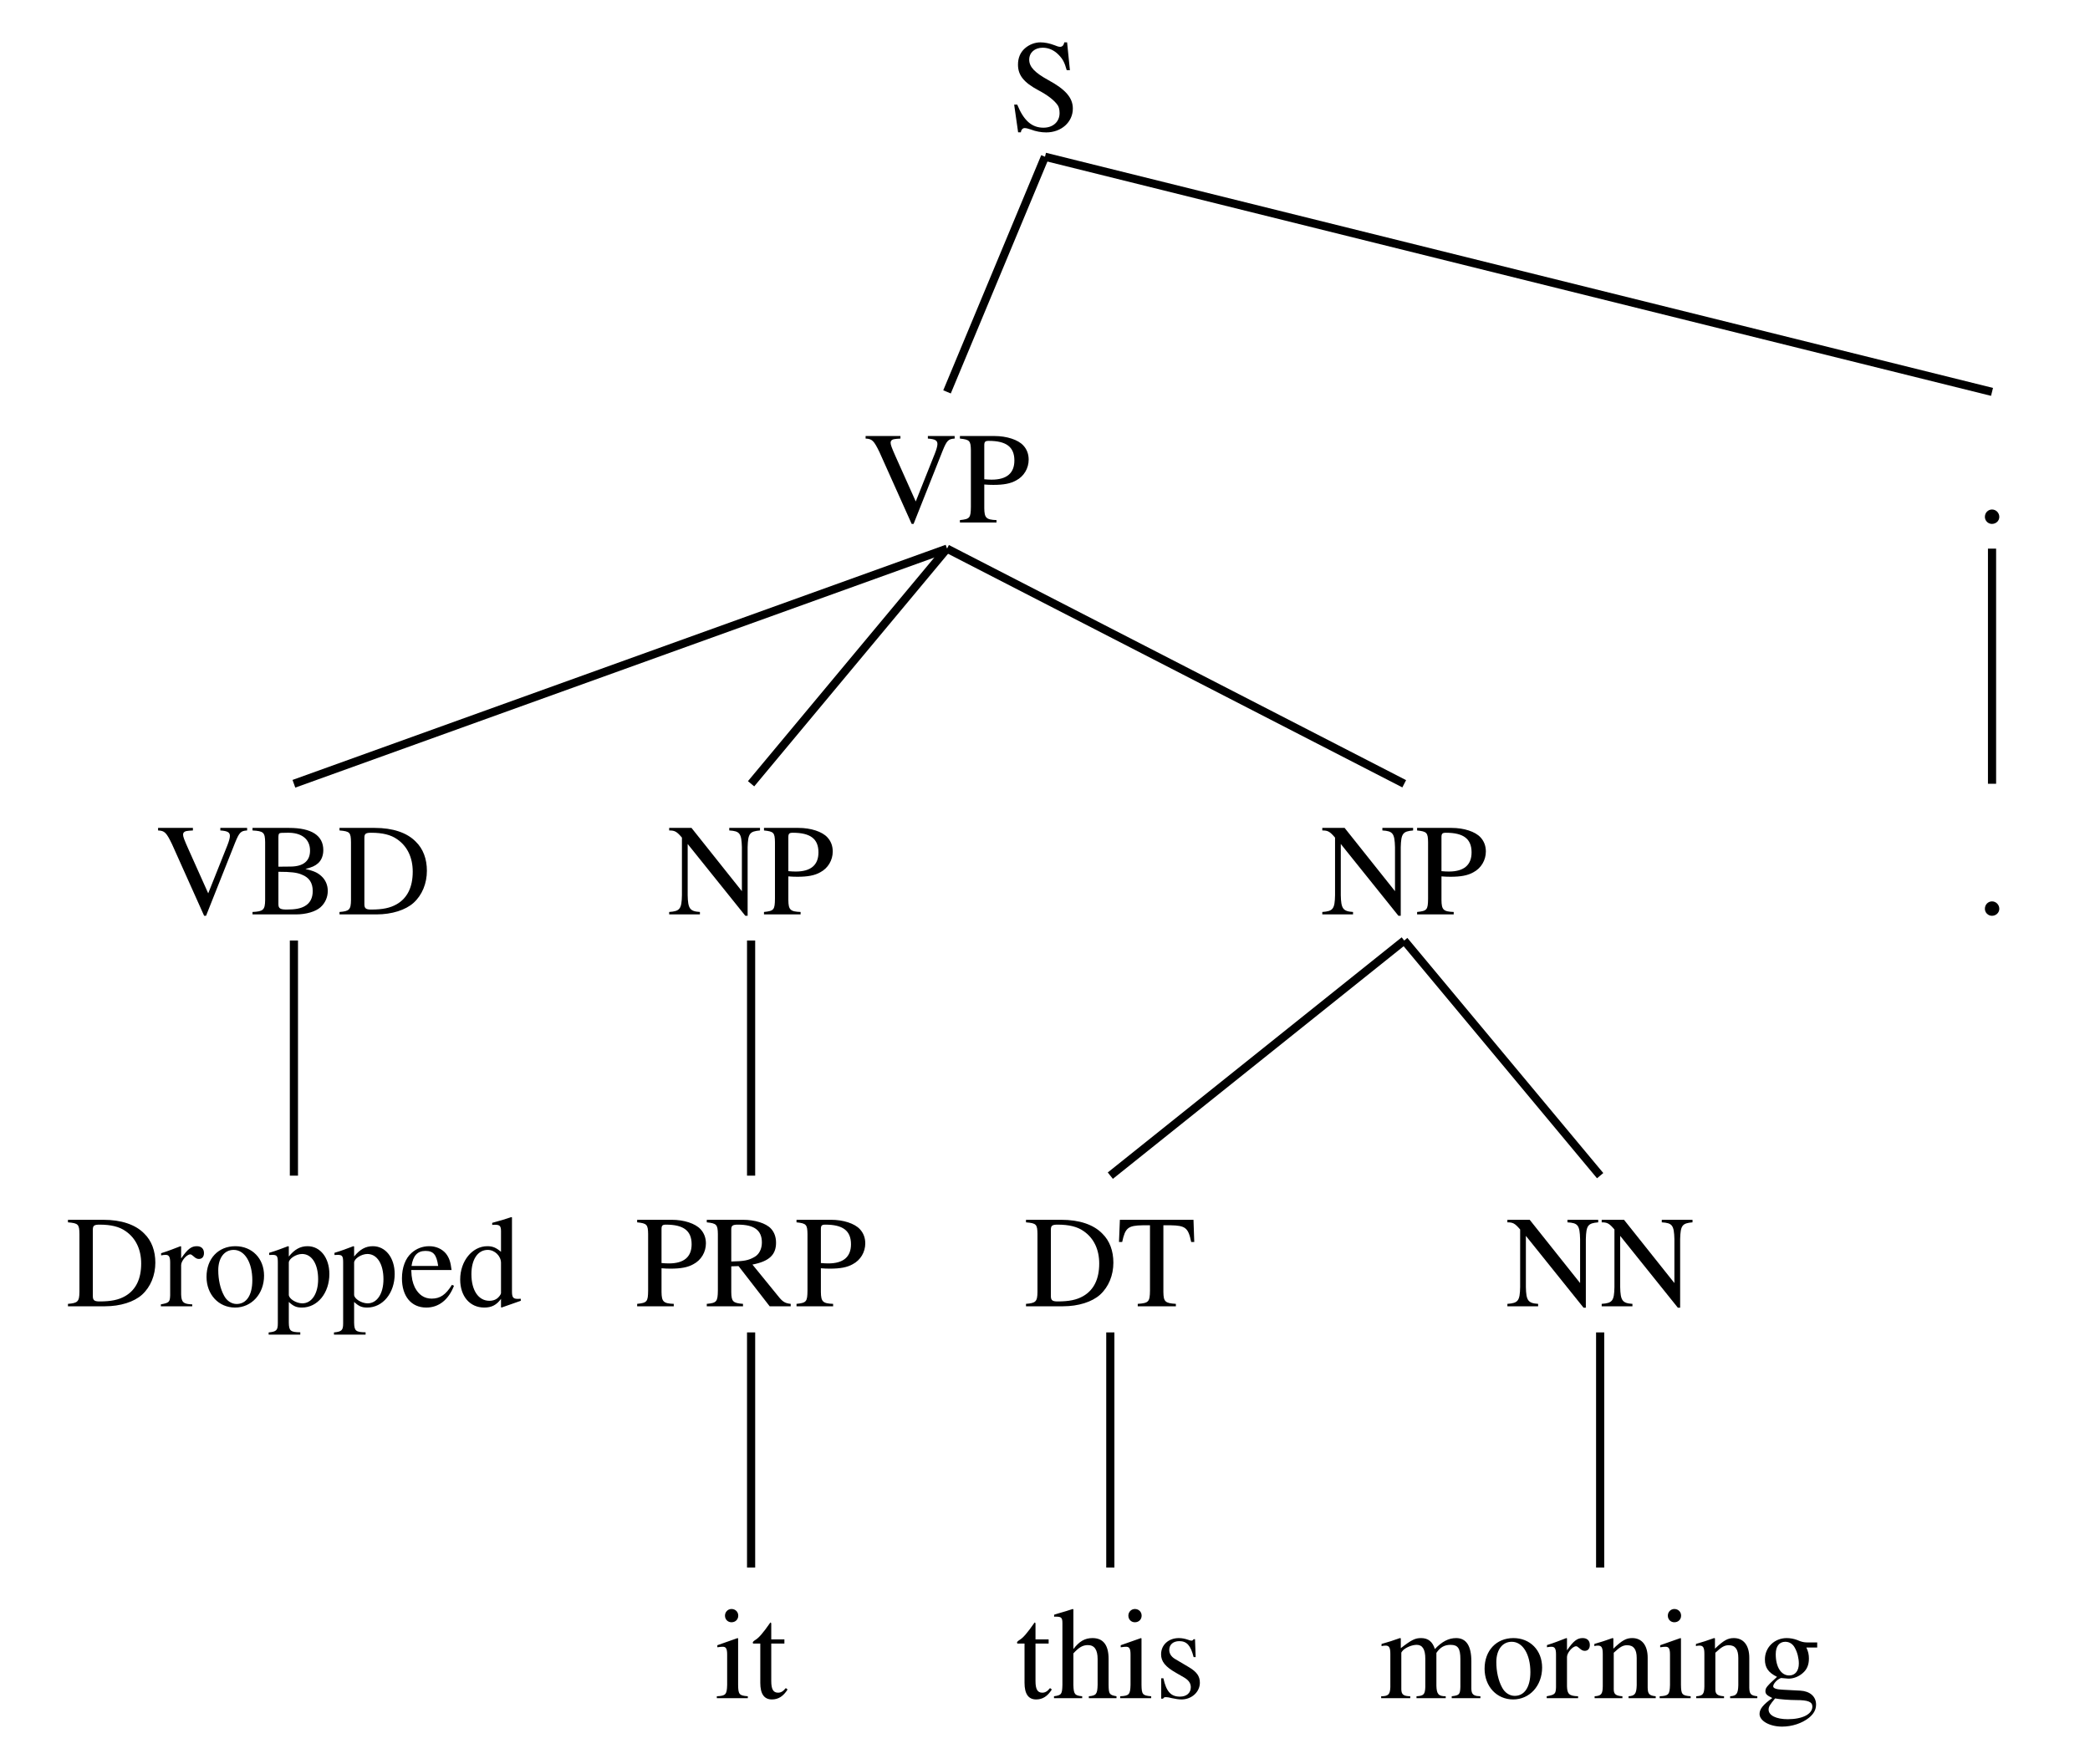
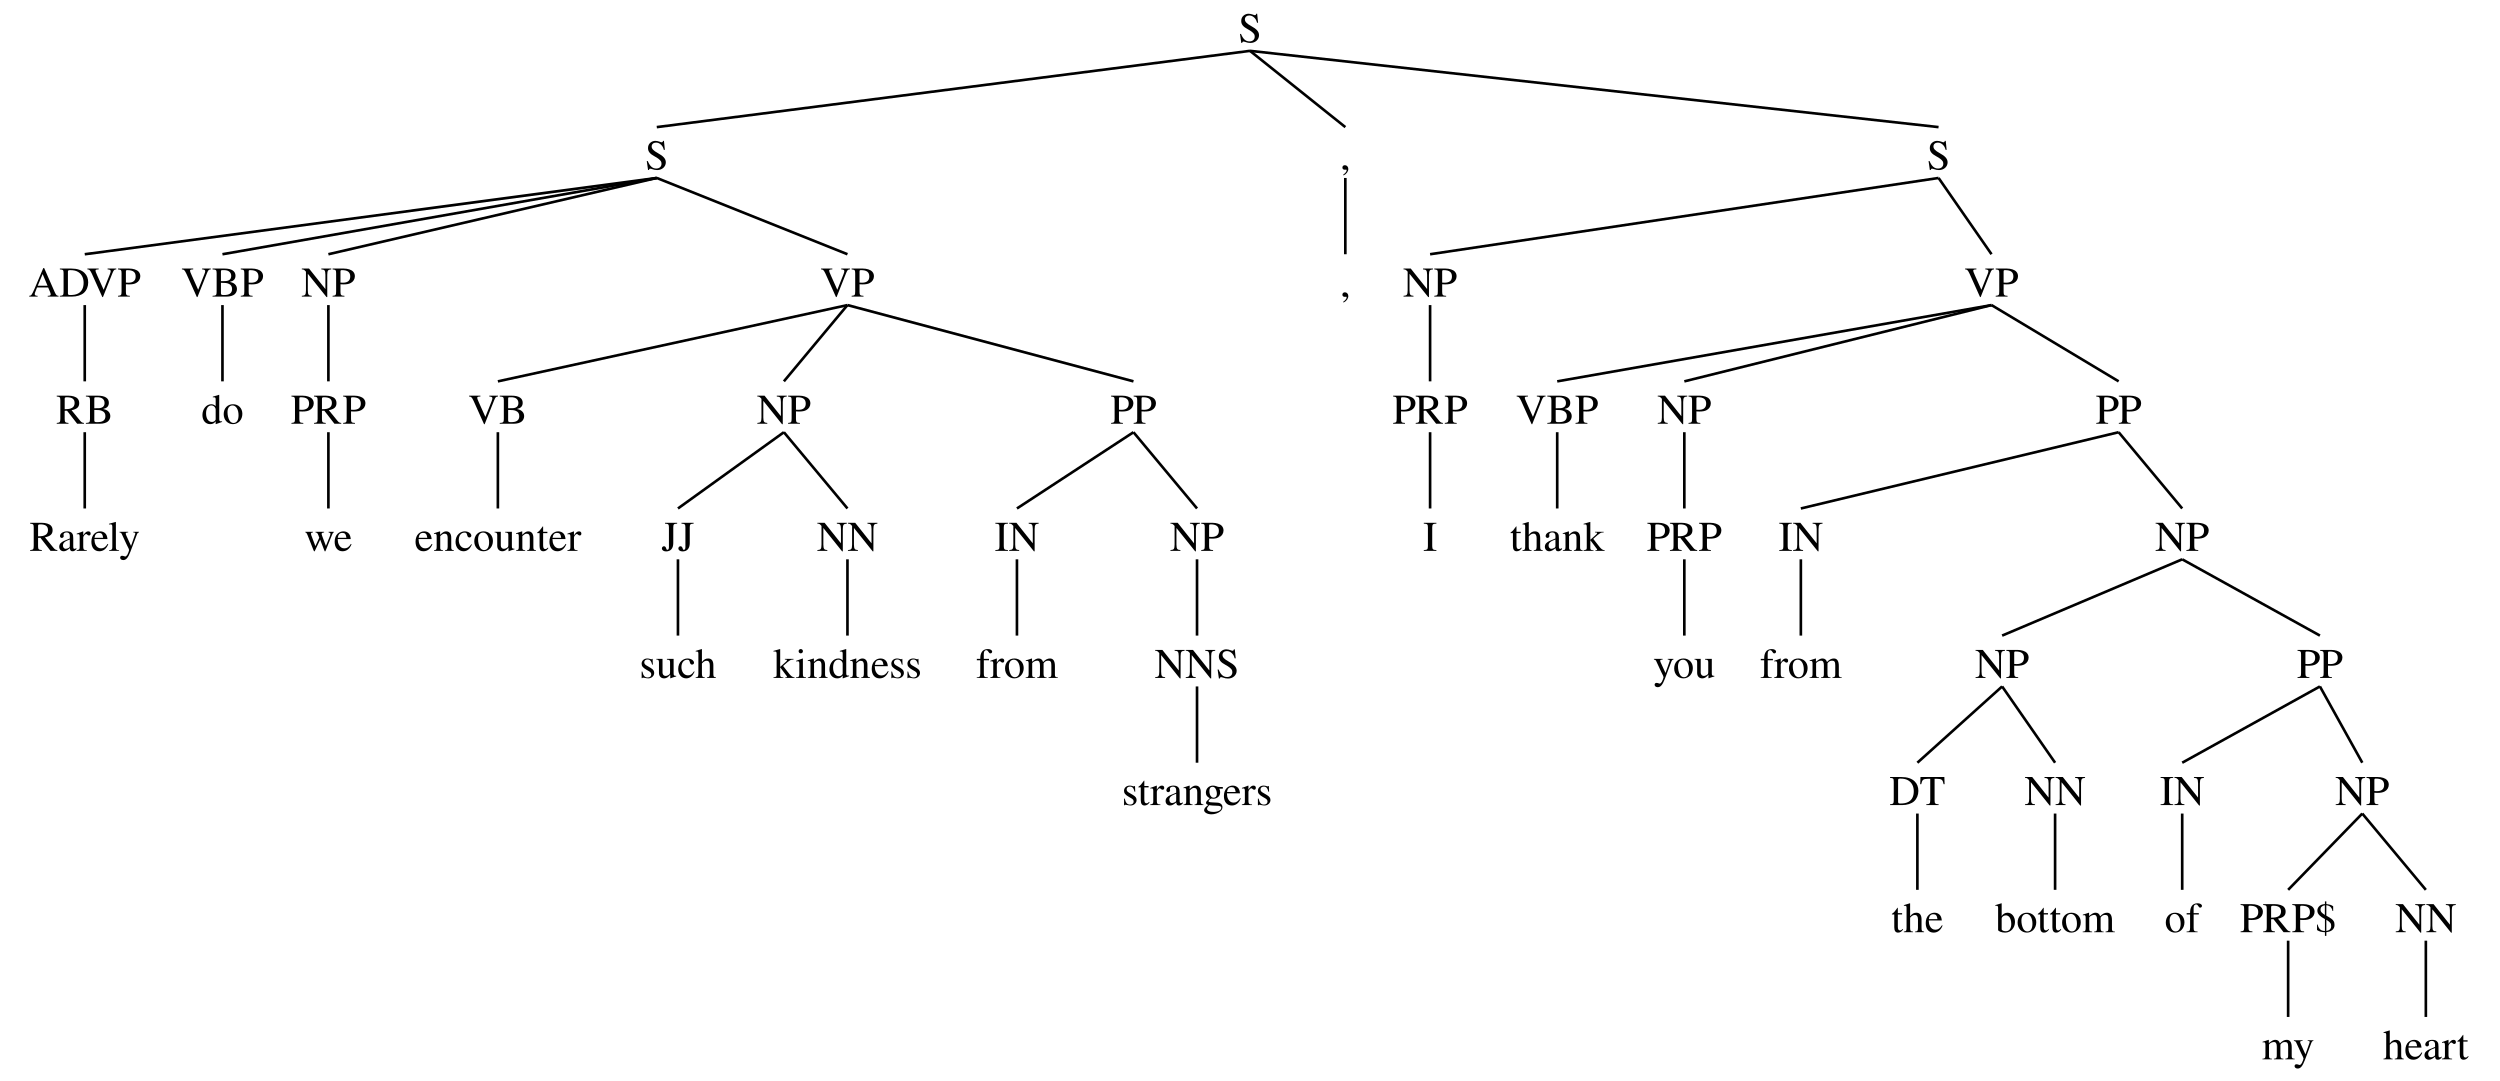
- <svg xmlns="http://www.w3.org/2000/svg" baseProfile="full" height="216px" preserveAspectRatio="xMidYMid meet" style="font-family: times, serif; font-weight: normal; font-style: normal; font-size: 16px;" version="1.1" viewBox="0,0,256.0,216.0" width="256px">
+ <svg xmlns="http://www.w3.org/2000/svg" baseProfile="full" height="408px" preserveAspectRatio="xMidYMid meet" style="font-family: times, serif; font-weight: normal; font-style: normal; font-size: 16px;" version="1.1" viewBox="0,0,944.0,408.0" width="944px">
  <defs />
  <svg width="100%" x="0" y="0px">
    <defs />
    <text text-anchor="middle" x="50%" y="16px">S</text>
  </svg>
-   <svg width="90.625%" x="0%" y="48px">
+   <svg width="52.542%" x="0%" y="48px">
    <defs />
    <svg width="100%" x="0" y="0px">
      <defs />
-       <text text-anchor="middle" x="50%" y="16px">VP</text>
-     </svg>
-     <svg width="31.035%" x="0%" y="48px">
-       <defs />
-       <svg width="100%" x="0" y="0px">
-         <defs />
-         <text text-anchor="middle" x="50%" y="16px">VBD</text>
+       <text text-anchor="middle" x="50%" y="16px">S</text>
+     </svg>
+     <svg width="12.903%" x="0%" y="48px">
+       <defs />
+       <svg width="100%" x="0" y="0px">
+         <defs />
+         <text text-anchor="middle" x="50%" y="16px">ADVP</text>
      </svg>
      <svg width="100%" x="0%" y="48px">
        <defs />
        <svg width="100%" x="0" y="0px">
          <defs />
-           <text text-anchor="middle" x="50%" y="16px">Dropped</text>
-         </svg>
+           <text text-anchor="middle" x="50%" y="16px">RB</text>
+         </svg>
+         <svg width="100%" x="0%" y="48px">
+           <defs />
+           <svg width="100%" x="0" y="0px">
+             <defs />
+             <text text-anchor="middle" x="50%" y="16px">Rarely</text>
+           </svg>
+         </svg>
+         <line stroke="black" x1="50%" x2="50%" y1="19.2px" y2="48px" />
      </svg>
      <line stroke="black" x1="50%" x2="50%" y1="19.2px" y2="48px" />
    </svg>
-     <line stroke="black" x1="50%" x2="15.517%" y1="19.2px" y2="48px" />
-     <svg width="17.241%" x="31.035%" y="48px">
+     <line stroke="black" x1="50%" x2="6.452%" y1="19.2px" y2="48px" />
+     <svg width="8.065%" x="12.903%" y="48px">
+       <defs />
+       <svg width="100%" x="0" y="0px">
+         <defs />
+         <text text-anchor="middle" x="50%" y="16px">VBP</text>
+       </svg>
+       <svg width="100%" x="0%" y="48px">
+         <defs />
+         <svg width="100%" x="0" y="0px">
+           <defs />
+           <text text-anchor="middle" x="50%" y="16px">do</text>
+         </svg>
+       </svg>
+       <line stroke="black" x1="50%" x2="50%" y1="19.2px" y2="48px" />
+     </svg>
+     <line stroke="black" x1="50%" x2="16.936%" y1="19.2px" y2="48px" />
+     <svg width="8.065%" x="20.968%" y="48px">
      <defs />
      <svg width="100%" x="0" y="0px">
        <defs />
        <text text-anchor="middle" x="50%" y="16px">NP</text>
      </svg>
      <svg width="100%" x="0%" y="48px">
        <defs />
        <svg width="100%" x="0" y="0px">
          <defs />
          <text text-anchor="middle" x="50%" y="16px">PRP</text>
        </svg>
        <svg width="100%" x="0%" y="48px">
          <defs />
          <svg width="100%" x="0" y="0px">
            <defs />
-             <text text-anchor="middle" x="50%" y="16px">it</text>
+             <text text-anchor="middle" x="50%" y="16px">we</text>
          </svg>
        </svg>
        <line stroke="black" x1="50%" x2="50%" y1="19.2px" y2="48px" />
      </svg>
      <line stroke="black" x1="50%" x2="50%" y1="19.2px" y2="48px" />
    </svg>
-     <line stroke="black" x1="50%" x2="39.655%" y1="19.2px" y2="48px" />
-     <svg width="51.724%" x="48.276%" y="48px">
-       <defs />
-       <svg width="100%" x="0" y="0px">
-         <defs />
-         <text text-anchor="middle" x="50%" y="16px">NP</text>
-       </svg>
-       <svg width="40%" x="0%" y="48px">
-         <defs />
-         <svg width="100%" x="0" y="0px">
-           <defs />
-           <text text-anchor="middle" x="50%" y="16px">DT</text>
-         </svg>
-         <svg width="100%" x="0%" y="48px">
-           <defs />
-           <svg width="100%" x="0" y="0px">
-             <defs />
-             <text text-anchor="middle" x="50%" y="16px">this</text>
-           </svg>
-         </svg>
-         <line stroke="black" x1="50%" x2="50%" y1="19.2px" y2="48px" />
-       </svg>
-       <line stroke="black" x1="50%" x2="20%" y1="19.2px" y2="48px" />
-       <svg width="60%" x="40%" y="48px">
-         <defs />
-         <svg width="100%" x="0" y="0px">
-           <defs />
-           <text text-anchor="middle" x="50%" y="16px">NN</text>
-         </svg>
-         <svg width="100%" x="0%" y="48px">
-           <defs />
-           <svg width="100%" x="0" y="0px">
-             <defs />
-             <text text-anchor="middle" x="50%" y="16px">morning</text>
-           </svg>
-         </svg>
-         <line stroke="black" x1="50%" x2="50%" y1="19.2px" y2="48px" />
-       </svg>
-       <line stroke="black" x1="50%" x2="70%" y1="19.2px" y2="48px" />
-     </svg>
-     <line stroke="black" x1="50%" x2="74.138%" y1="19.2px" y2="48px" />
+     <line stroke="black" x1="50%" x2="25%" y1="19.2px" y2="48px" />
+     <svg width="70.968%" x="29.032%" y="48px">
+       <defs />
+       <svg width="100%" x="0" y="0px">
+         <defs />
+         <text text-anchor="middle" x="50%" y="16px">VP</text>
+       </svg>
+       <svg width="25%" x="0%" y="48px">
+         <defs />
+         <svg width="100%" x="0" y="0px">
+           <defs />
+           <text text-anchor="middle" x="50%" y="16px">VB</text>
+         </svg>
+         <svg width="100%" x="0%" y="48px">
+           <defs />
+           <svg width="100%" x="0" y="0px">
+             <defs />
+             <text text-anchor="middle" x="50%" y="16px">encounter</text>
+           </svg>
+         </svg>
+         <line stroke="black" x1="50%" x2="50%" y1="19.2px" y2="48px" />
+       </svg>
+       <line stroke="black" x1="50%" x2="12.5%" y1="19.2px" y2="48px" />
+       <svg width="36.364%" x="25%" y="48px">
+         <defs />
+         <svg width="100%" x="0" y="0px">
+           <defs />
+           <text text-anchor="middle" x="50%" y="16px">NP</text>
+         </svg>
+         <svg width="37.5%" x="0%" y="48px">
+           <defs />
+           <svg width="100%" x="0" y="0px">
+             <defs />
+             <text text-anchor="middle" x="50%" y="16px">JJ</text>
+           </svg>
+           <svg width="100%" x="0%" y="48px">
+             <defs />
+             <svg width="100%" x="0" y="0px">
+               <defs />
+               <text text-anchor="middle" x="50%" y="16px">such</text>
+             </svg>
+           </svg>
+           <line stroke="black" x1="50%" x2="50%" y1="19.2px" y2="48px" />
+         </svg>
+         <line stroke="black" x1="50%" x2="18.75%" y1="19.2px" y2="48px" />
+         <svg width="62.5%" x="37.5%" y="48px">
+           <defs />
+           <svg width="100%" x="0" y="0px">
+             <defs />
+             <text text-anchor="middle" x="50%" y="16px">NN</text>
+           </svg>
+           <svg width="100%" x="0%" y="48px">
+             <defs />
+             <svg width="100%" x="0" y="0px">
+               <defs />
+               <text text-anchor="middle" x="50%" y="16px">kindness</text>
+             </svg>
+           </svg>
+           <line stroke="black" x1="50%" x2="50%" y1="19.2px" y2="48px" />
+         </svg>
+         <line stroke="black" x1="50%" x2="68.75%" y1="19.2px" y2="48px" />
+       </svg>
+       <line stroke="black" x1="50%" x2="43.182%" y1="19.2px" y2="48px" />
+       <svg width="38.636%" x="61.364%" y="48px">
+         <defs />
+         <svg width="100%" x="0" y="0px">
+           <defs />
+           <text text-anchor="middle" x="50%" y="16px">PP</text>
+         </svg>
+         <svg width="35.294%" x="0%" y="48px">
+           <defs />
+           <svg width="100%" x="0" y="0px">
+             <defs />
+             <text text-anchor="middle" x="50%" y="16px">IN</text>
+           </svg>
+           <svg width="100%" x="0%" y="48px">
+             <defs />
+             <svg width="100%" x="0" y="0px">
+               <defs />
+               <text text-anchor="middle" x="50%" y="16px">from</text>
+             </svg>
+           </svg>
+           <line stroke="black" x1="50%" x2="50%" y1="19.2px" y2="48px" />
+         </svg>
+         <line stroke="black" x1="50%" x2="17.647%" y1="19.2px" y2="48px" />
+         <svg width="64.706%" x="35.294%" y="48px">
+           <defs />
+           <svg width="100%" x="0" y="0px">
+             <defs />
+             <text text-anchor="middle" x="50%" y="16px">NP</text>
+           </svg>
+           <svg width="100%" x="0%" y="48px">
+             <defs />
+             <svg width="100%" x="0" y="0px">
+               <defs />
+               <text text-anchor="middle" x="50%" y="16px">NNS</text>
+             </svg>
+             <svg width="100%" x="0%" y="48px">
+               <defs />
+               <svg width="100%" x="0" y="0px">
+                 <defs />
+                 <text text-anchor="middle" x="50%" y="16px">strangers</text>
+               </svg>
+             </svg>
+             <line stroke="black" x1="50%" x2="50%" y1="19.2px" y2="48px" />
+           </svg>
+           <line stroke="black" x1="50%" x2="50%" y1="19.2px" y2="48px" />
+         </svg>
+         <line stroke="black" x1="50%" x2="67.647%" y1="19.2px" y2="48px" />
+       </svg>
+       <line stroke="black" x1="50%" x2="80.682%" y1="19.2px" y2="48px" />
+     </svg>
+     <line stroke="black" x1="50%" x2="64.516%" y1="19.2px" y2="48px" />
  </svg>
-   <line stroke="black" x1="50%" x2="45.312%" y1="19.2px" y2="48px" />
-   <svg width="9.375%" x="90.625%" y="48px">
+   <line stroke="black" x1="50%" x2="26.271%" y1="19.2px" y2="48px" />
+   <svg width="2.542%" x="52.542%" y="48px">
    <defs />
    <svg width="100%" x="0" y="0px">
      <defs />
-       <text text-anchor="middle" x="50%" y="16px">.</text>
+       <text text-anchor="middle" x="50%" y="16px">,</text>
    </svg>
    <svg width="100%" x="0%" y="48px">
      <defs />
      <svg width="100%" x="0" y="0px">
        <defs />
-         <text text-anchor="middle" x="50%" y="16px">.</text>
+         <text text-anchor="middle" x="50%" y="16px">,</text>
      </svg>
    </svg>
    <line stroke="black" x1="50%" x2="50%" y1="19.2px" y2="48px" />
  </svg>
-   <line stroke="black" x1="50%" x2="95.312%" y1="19.2px" y2="48px" />
+   <line stroke="black" x1="50%" x2="53.814%" y1="19.2px" y2="48px" />
+   <svg width="44.915%" x="55.085%" y="48px">
+     <defs />
+     <svg width="100%" x="0" y="0px">
+       <defs />
+       <text text-anchor="middle" x="50%" y="16px">S</text>
+     </svg>
+     <svg width="9.434%" x="0%" y="48px">
+       <defs />
+       <svg width="100%" x="0" y="0px">
+         <defs />
+         <text text-anchor="middle" x="50%" y="16px">NP</text>
+       </svg>
+       <svg width="100%" x="0%" y="48px">
+         <defs />
+         <svg width="100%" x="0" y="0px">
+           <defs />
+           <text text-anchor="middle" x="50%" y="16px">PRP</text>
+         </svg>
+         <svg width="100%" x="0%" y="48px">
+           <defs />
+           <svg width="100%" x="0" y="0px">
+             <defs />
+             <text text-anchor="middle" x="50%" y="16px">I</text>
+           </svg>
+         </svg>
+         <line stroke="black" x1="50%" x2="50%" y1="19.2px" y2="48px" />
+       </svg>
+       <line stroke="black" x1="50%" x2="50%" y1="19.2px" y2="48px" />
+     </svg>
+     <line stroke="black" x1="50%" x2="4.717%" y1="19.2px" y2="48px" />
+     <svg width="90.566%" x="9.434%" y="48px">
+       <defs />
+       <svg width="100%" x="0" y="0px">
+         <defs />
+         <text text-anchor="middle" x="50%" y="16px">VP</text>
+       </svg>
+       <svg width="14.583%" x="0%" y="48px">
+         <defs />
+         <svg width="100%" x="0" y="0px">
+           <defs />
+           <text text-anchor="middle" x="50%" y="16px">VBP</text>
+         </svg>
+         <svg width="100%" x="0%" y="48px">
+           <defs />
+           <svg width="100%" x="0" y="0px">
+             <defs />
+             <text text-anchor="middle" x="50%" y="16px">thank</text>
+           </svg>
+         </svg>
+         <line stroke="black" x1="50%" x2="50%" y1="19.2px" y2="48px" />
+       </svg>
+       <line stroke="black" x1="50%" x2="7.292%" y1="19.2px" y2="48px" />
+       <svg width="10.417%" x="14.583%" y="48px">
+         <defs />
+         <svg width="100%" x="0" y="0px">
+           <defs />
+           <text text-anchor="middle" x="50%" y="16px">NP</text>
+         </svg>
+         <svg width="100%" x="0%" y="48px">
+           <defs />
+           <svg width="100%" x="0" y="0px">
+             <defs />
+             <text text-anchor="middle" x="50%" y="16px">PRP</text>
+           </svg>
+           <svg width="100%" x="0%" y="48px">
+             <defs />
+             <svg width="100%" x="0" y="0px">
+               <defs />
+               <text text-anchor="middle" x="50%" y="16px">you</text>
+             </svg>
+           </svg>
+           <line stroke="black" x1="50%" x2="50%" y1="19.2px" y2="48px" />
+         </svg>
+         <line stroke="black" x1="50%" x2="50%" y1="19.2px" y2="48px" />
+       </svg>
+       <line stroke="black" x1="50%" x2="19.792%" y1="19.2px" y2="48px" />
+       <svg width="75%" x="25%" y="48px">
+         <defs />
+         <svg width="100%" x="0" y="0px">
+           <defs />
+           <text text-anchor="middle" x="50%" y="16px">PP</text>
+         </svg>
+         <svg width="16.667%" x="0%" y="48px">
+           <defs />
+           <svg width="100%" x="0" y="0px">
+             <defs />
+             <text text-anchor="middle" x="50%" y="16px">IN</text>
+           </svg>
+           <svg width="100%" x="0%" y="48px">
+             <defs />
+             <svg width="100%" x="0" y="0px">
+               <defs />
+               <text text-anchor="middle" x="50%" y="16px">from</text>
+             </svg>
+           </svg>
+           <line stroke="black" x1="50%" x2="50%" y1="19.2px" y2="48px" />
+         </svg>
+         <line stroke="black" x1="50%" x2="8.333%" y1="19.2px" y2="48px" />
+         <svg width="83.333%" x="16.667%" y="48px">
+           <defs />
+           <svg width="100%" x="0" y="0px">
+             <defs />
+             <text text-anchor="middle" x="50%" y="16px">NP</text>
+           </svg>
+           <svg width="43.333%" x="0%" y="48px">
+             <defs />
+             <svg width="100%" x="0" y="0px">
+               <defs />
+               <text text-anchor="middle" x="50%" y="16px">NP</text>
+             </svg>
+             <svg width="38.462%" x="0%" y="48px">
+               <defs />
+               <svg width="100%" x="0" y="0px">
+                 <defs />
+                 <text text-anchor="middle" x="50%" y="16px">DT</text>
+               </svg>
+               <svg width="100%" x="0%" y="48px">
+                 <defs />
+                 <svg width="100%" x="0" y="0px">
+                   <defs />
+                   <text text-anchor="middle" x="50%" y="16px">the</text>
+                 </svg>
+               </svg>
+               <line stroke="black" x1="50%" x2="50%" y1="19.2px" y2="48px" />
+             </svg>
+             <line stroke="black" x1="50%" x2="19.231%" y1="19.2px" y2="48px" />
+             <svg width="61.538%" x="38.462%" y="48px">
+               <defs />
+               <svg width="100%" x="0" y="0px">
+                 <defs />
+                 <text text-anchor="middle" x="50%" y="16px">NN</text>
+               </svg>
+               <svg width="100%" x="0%" y="48px">
+                 <defs />
+                 <svg width="100%" x="0" y="0px">
+                   <defs />
+                   <text text-anchor="middle" x="50%" y="16px">bottom</text>
+                 </svg>
+               </svg>
+               <line stroke="black" x1="50%" x2="50%" y1="19.2px" y2="48px" />
+             </svg>
+             <line stroke="black" x1="50%" x2="69.231%" y1="19.2px" y2="48px" />
+           </svg>
+           <line stroke="black" x1="50%" x2="21.667%" y1="19.2px" y2="48px" />
+           <svg width="56.667%" x="43.333%" y="48px">
+             <defs />
+             <svg width="100%" x="0" y="0px">
+               <defs />
+               <text text-anchor="middle" x="50%" y="16px">PP</text>
+             </svg>
+             <svg width="23.529%" x="0%" y="48px">
+               <defs />
+               <svg width="100%" x="0" y="0px">
+                 <defs />
+                 <text text-anchor="middle" x="50%" y="16px">IN</text>
+               </svg>
+               <svg width="100%" x="0%" y="48px">
+                 <defs />
+                 <svg width="100%" x="0" y="0px">
+                   <defs />
+                   <text text-anchor="middle" x="50%" y="16px">of</text>
+                 </svg>
+               </svg>
+               <line stroke="black" x1="50%" x2="50%" y1="19.2px" y2="48px" />
+             </svg>
+             <line stroke="black" x1="50%" x2="11.765%" y1="19.2px" y2="48px" />
+             <svg width="76.471%" x="23.529%" y="48px">
+               <defs />
+               <svg width="100%" x="0" y="0px">
+                 <defs />
+                 <text text-anchor="middle" x="50%" y="16px">NP</text>
+               </svg>
+               <svg width="46.154%" x="0%" y="48px">
+                 <defs />
+                 <svg width="100%" x="0" y="0px">
+                   <defs />
+                   <text text-anchor="middle" x="50%" y="16px">PRP$</text>
+                 </svg>
+                 <svg width="100%" x="0%" y="48px">
+                   <defs />
+                   <svg width="100%" x="0" y="0px">
+                     <defs />
+                     <text text-anchor="middle" x="50%" y="16px">my</text>
+                   </svg>
+                 </svg>
+                 <line stroke="black" x1="50%" x2="50%" y1="19.2px" y2="48px" />
+               </svg>
+               <line stroke="black" x1="50%" x2="23.077%" y1="19.2px" y2="48px" />
+               <svg width="53.846%" x="46.154%" y="48px">
+                 <defs />
+                 <svg width="100%" x="0" y="0px">
+                   <defs />
+                   <text text-anchor="middle" x="50%" y="16px">NN</text>
+                 </svg>
+                 <svg width="100%" x="0%" y="48px">
+                   <defs />
+                   <svg width="100%" x="0" y="0px">
+                     <defs />
+                     <text text-anchor="middle" x="50%" y="16px">heart</text>
+                   </svg>
+                 </svg>
+                 <line stroke="black" x1="50%" x2="50%" y1="19.2px" y2="48px" />
+               </svg>
+               <line stroke="black" x1="50%" x2="73.077%" y1="19.2px" y2="48px" />
+             </svg>
+             <line stroke="black" x1="50%" x2="61.765%" y1="19.2px" y2="48px" />
+           </svg>
+           <line stroke="black" x1="50%" x2="71.667%" y1="19.2px" y2="48px" />
+         </svg>
+         <line stroke="black" x1="50%" x2="58.333%" y1="19.2px" y2="48px" />
+       </svg>
+       <line stroke="black" x1="50%" x2="62.5%" y1="19.2px" y2="48px" />
+     </svg>
+     <line stroke="black" x1="50%" x2="54.717%" y1="19.2px" y2="48px" />
+   </svg>
+   <line stroke="black" x1="50%" x2="77.542%" y1="19.2px" y2="48px" />
</svg>
